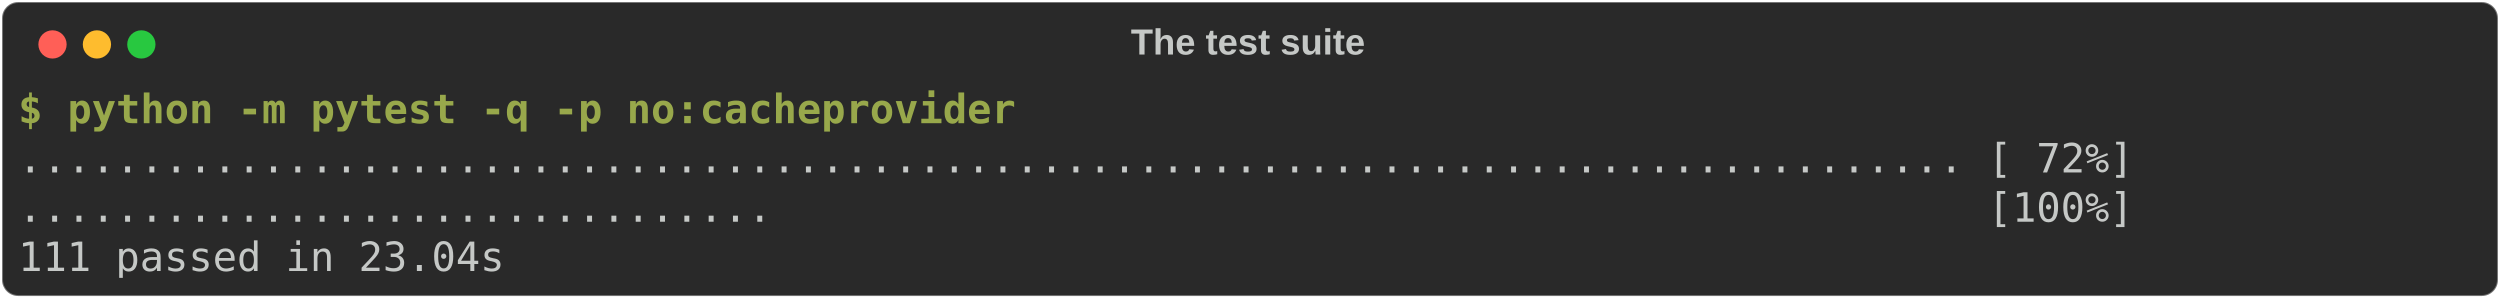
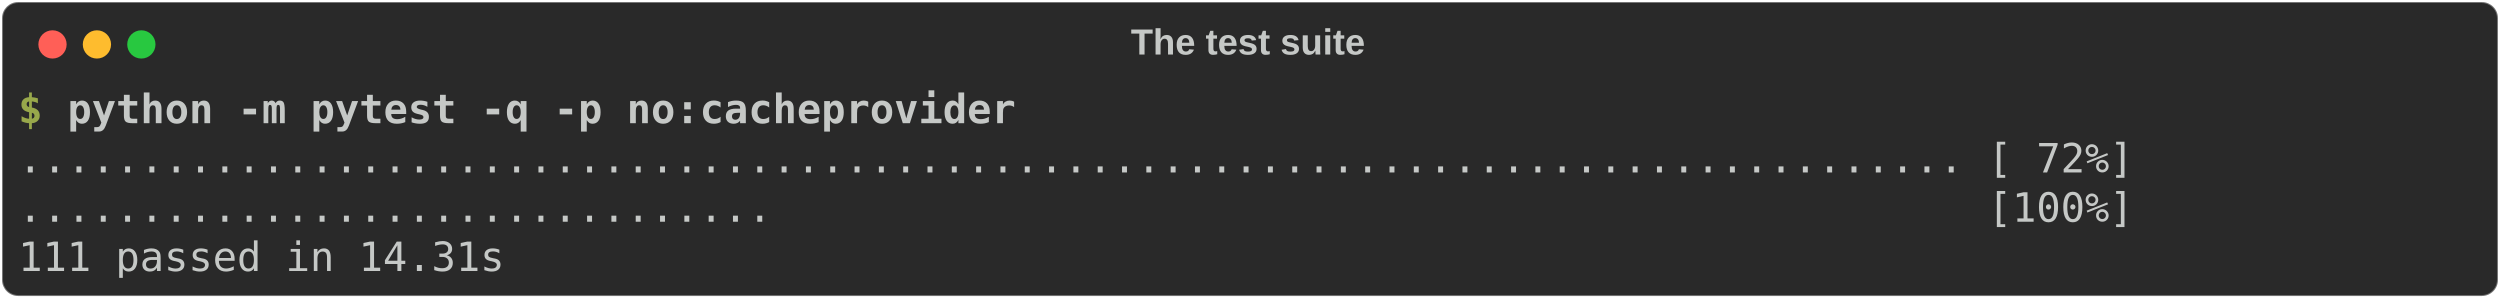
<svg xmlns="http://www.w3.org/2000/svg" class="rich-terminal" viewBox="0 0 1238 147.6">
  <style>

    @font-face {
        font-family: "Fira Code";
        src: local("FiraCode-Regular"),
                url("https://cdnjs.cloudflare.com/ajax/libs/firacode/6.2.0/woff2/FiraCode-Regular.woff2") format("woff2"),
                url("https://cdnjs.cloudflare.com/ajax/libs/firacode/6.2.0/woff/FiraCode-Regular.woff") format("woff");
        font-style: normal;
        font-weight: 400;
    }
    @font-face {
        font-family: "Fira Code";
        src: local("FiraCode-Bold"),
                url("https://cdnjs.cloudflare.com/ajax/libs/firacode/6.2.0/woff2/FiraCode-Bold.woff2") format("woff2"),
                url("https://cdnjs.cloudflare.com/ajax/libs/firacode/6.2.0/woff/FiraCode-Bold.woff") format("woff");
        font-style: bold;
        font-weight: 700;
    }

-     .terminal-1757710128-matrix {
+     .terminal-3345118761-matrix {
        font-family: Fira Code, monospace;
        font-size: 20px;
        line-height: 24.4px;
        font-variant-east-asian: full-width;
    }

-     .terminal-1757710128-title {
+     .terminal-3345118761-title {
        font-size: 18px;
        font-weight: bold;
        font-family: arial;
    }

-     .terminal-1757710128-r1 { fill: #98a84b;font-weight: bold }
- .terminal-1757710128-r2 { fill: #c5c8c6 }
+     .terminal-3345118761-r1 { fill: #98a84b;font-weight: bold }
+ .terminal-3345118761-r2 { fill: #c5c8c6;font-weight: bold }
+ .terminal-3345118761-r3 { fill: #c5c8c6 }
    </style>
  <defs>
-     <clipPath id="terminal-1757710128-clip-terminal">
+     <clipPath id="terminal-3345118761-clip-terminal">
      <rect x="0" y="0" width="1219.0" height="96.6" />
    </clipPath>
-     <clipPath id="terminal-1757710128-line-0">
+     <clipPath id="terminal-3345118761-line-0">
      <rect x="0" y="1.5" width="1220" height="24.65" />
    </clipPath>
-     <clipPath id="terminal-1757710128-line-1">
+     <clipPath id="terminal-3345118761-line-1">
      <rect x="0" y="25.9" width="1220" height="24.65" />
    </clipPath>
-     <clipPath id="terminal-1757710128-line-2">
+     <clipPath id="terminal-3345118761-line-2">
      <rect x="0" y="50.3" width="1220" height="24.65" />
    </clipPath>
  </defs>
  <rect fill="#292929" stroke="rgba(255,255,255,0.35)" stroke-width="1" x="1" y="1" width="1236" height="145.6" rx="8" />
-   <text class="terminal-1757710128-title" fill="#c5c8c6" text-anchor="middle" x="618" y="27">The test suite</text>
+   <text class="terminal-3345118761-title" fill="#c5c8c6" text-anchor="middle" x="618" y="27">The test suite</text>
  <g transform="translate(26,22)">
    <circle cx="0" cy="0" r="7" fill="#ff5f57" />
    <circle cx="22" cy="0" r="7" fill="#febc2e" />
    <circle cx="44" cy="0" r="7" fill="#28c840" />
  </g>
-   <g transform="translate(9, 41)" clip-path="url(#terminal-1757710128-clip-terminal)">
-     <g class="terminal-1757710128-matrix">
-       <text class="terminal-1757710128-r1" x="0" y="20" textLength="24.4" clip-path="url(#terminal-1757710128-line-0)">$ </text>
-       <text class="terminal-1757710128-r1" x="24.4" y="20" textLength="475.8" clip-path="url(#terminal-1757710128-line-0)">python -m pytest -q -p no:cacheprovider</text>
-       <text class="terminal-1757710128-r2" x="1220" y="20" textLength="12.2" clip-path="url(#terminal-1757710128-line-0)">
+   <g transform="translate(9, 41)" clip-path="url(#terminal-3345118761-clip-terminal)">
+     <g class="terminal-3345118761-matrix">
+       <text class="terminal-3345118761-r1" x="0" y="20" textLength="24.4" clip-path="url(#terminal-3345118761-line-0)">$ </text>
+       <text class="terminal-3345118761-r2" x="24.4" y="20" textLength="475.8" clip-path="url(#terminal-3345118761-line-0)">python -m pytest -q -p no:cacheprovider</text>
+       <text class="terminal-3345118761-r3" x="1220" y="20" textLength="12.2" clip-path="url(#terminal-3345118761-line-0)">
</text>
-       <text class="terminal-1757710128-r2" x="0" y="44.4" textLength="1061.4" clip-path="url(#terminal-1757710128-line-1)">................................................................................ [ 72%]</text>
-       <text class="terminal-1757710128-r2" x="1220" y="44.4" textLength="12.2" clip-path="url(#terminal-1757710128-line-1)">
+       <text class="terminal-3345118761-r3" x="0" y="44.4" textLength="1061.4" clip-path="url(#terminal-3345118761-line-1)">................................................................................ [ 72%]</text>
+       <text class="terminal-3345118761-r3" x="1220" y="44.4" textLength="12.2" clip-path="url(#terminal-3345118761-line-1)">
</text>
-       <text class="terminal-1757710128-r2" x="0" y="68.8" textLength="1061.4" clip-path="url(#terminal-1757710128-line-2)">...............................                                                  [100%]</text>
-       <text class="terminal-1757710128-r2" x="1220" y="68.8" textLength="12.2" clip-path="url(#terminal-1757710128-line-2)">
+       <text class="terminal-3345118761-r3" x="0" y="68.8" textLength="1061.4" clip-path="url(#terminal-3345118761-line-2)">...............................                                                  [100%]</text>
+       <text class="terminal-3345118761-r3" x="1220" y="68.8" textLength="12.2" clip-path="url(#terminal-3345118761-line-2)">
</text>
-       <text class="terminal-1757710128-r2" x="0" y="93.2" textLength="244" clip-path="url(#terminal-1757710128-line-3)">111 passed in 23.04s</text>
-       <text class="terminal-1757710128-r2" x="1220" y="93.2" textLength="12.2" clip-path="url(#terminal-1757710128-line-3)">
+       <text class="terminal-3345118761-r3" x="0" y="93.2" textLength="244" clip-path="url(#terminal-3345118761-line-3)">111 passed in 14.31s</text>
+       <text class="terminal-3345118761-r3" x="1220" y="93.2" textLength="12.2" clip-path="url(#terminal-3345118761-line-3)">
</text>
    </g>
  </g>
</svg>
